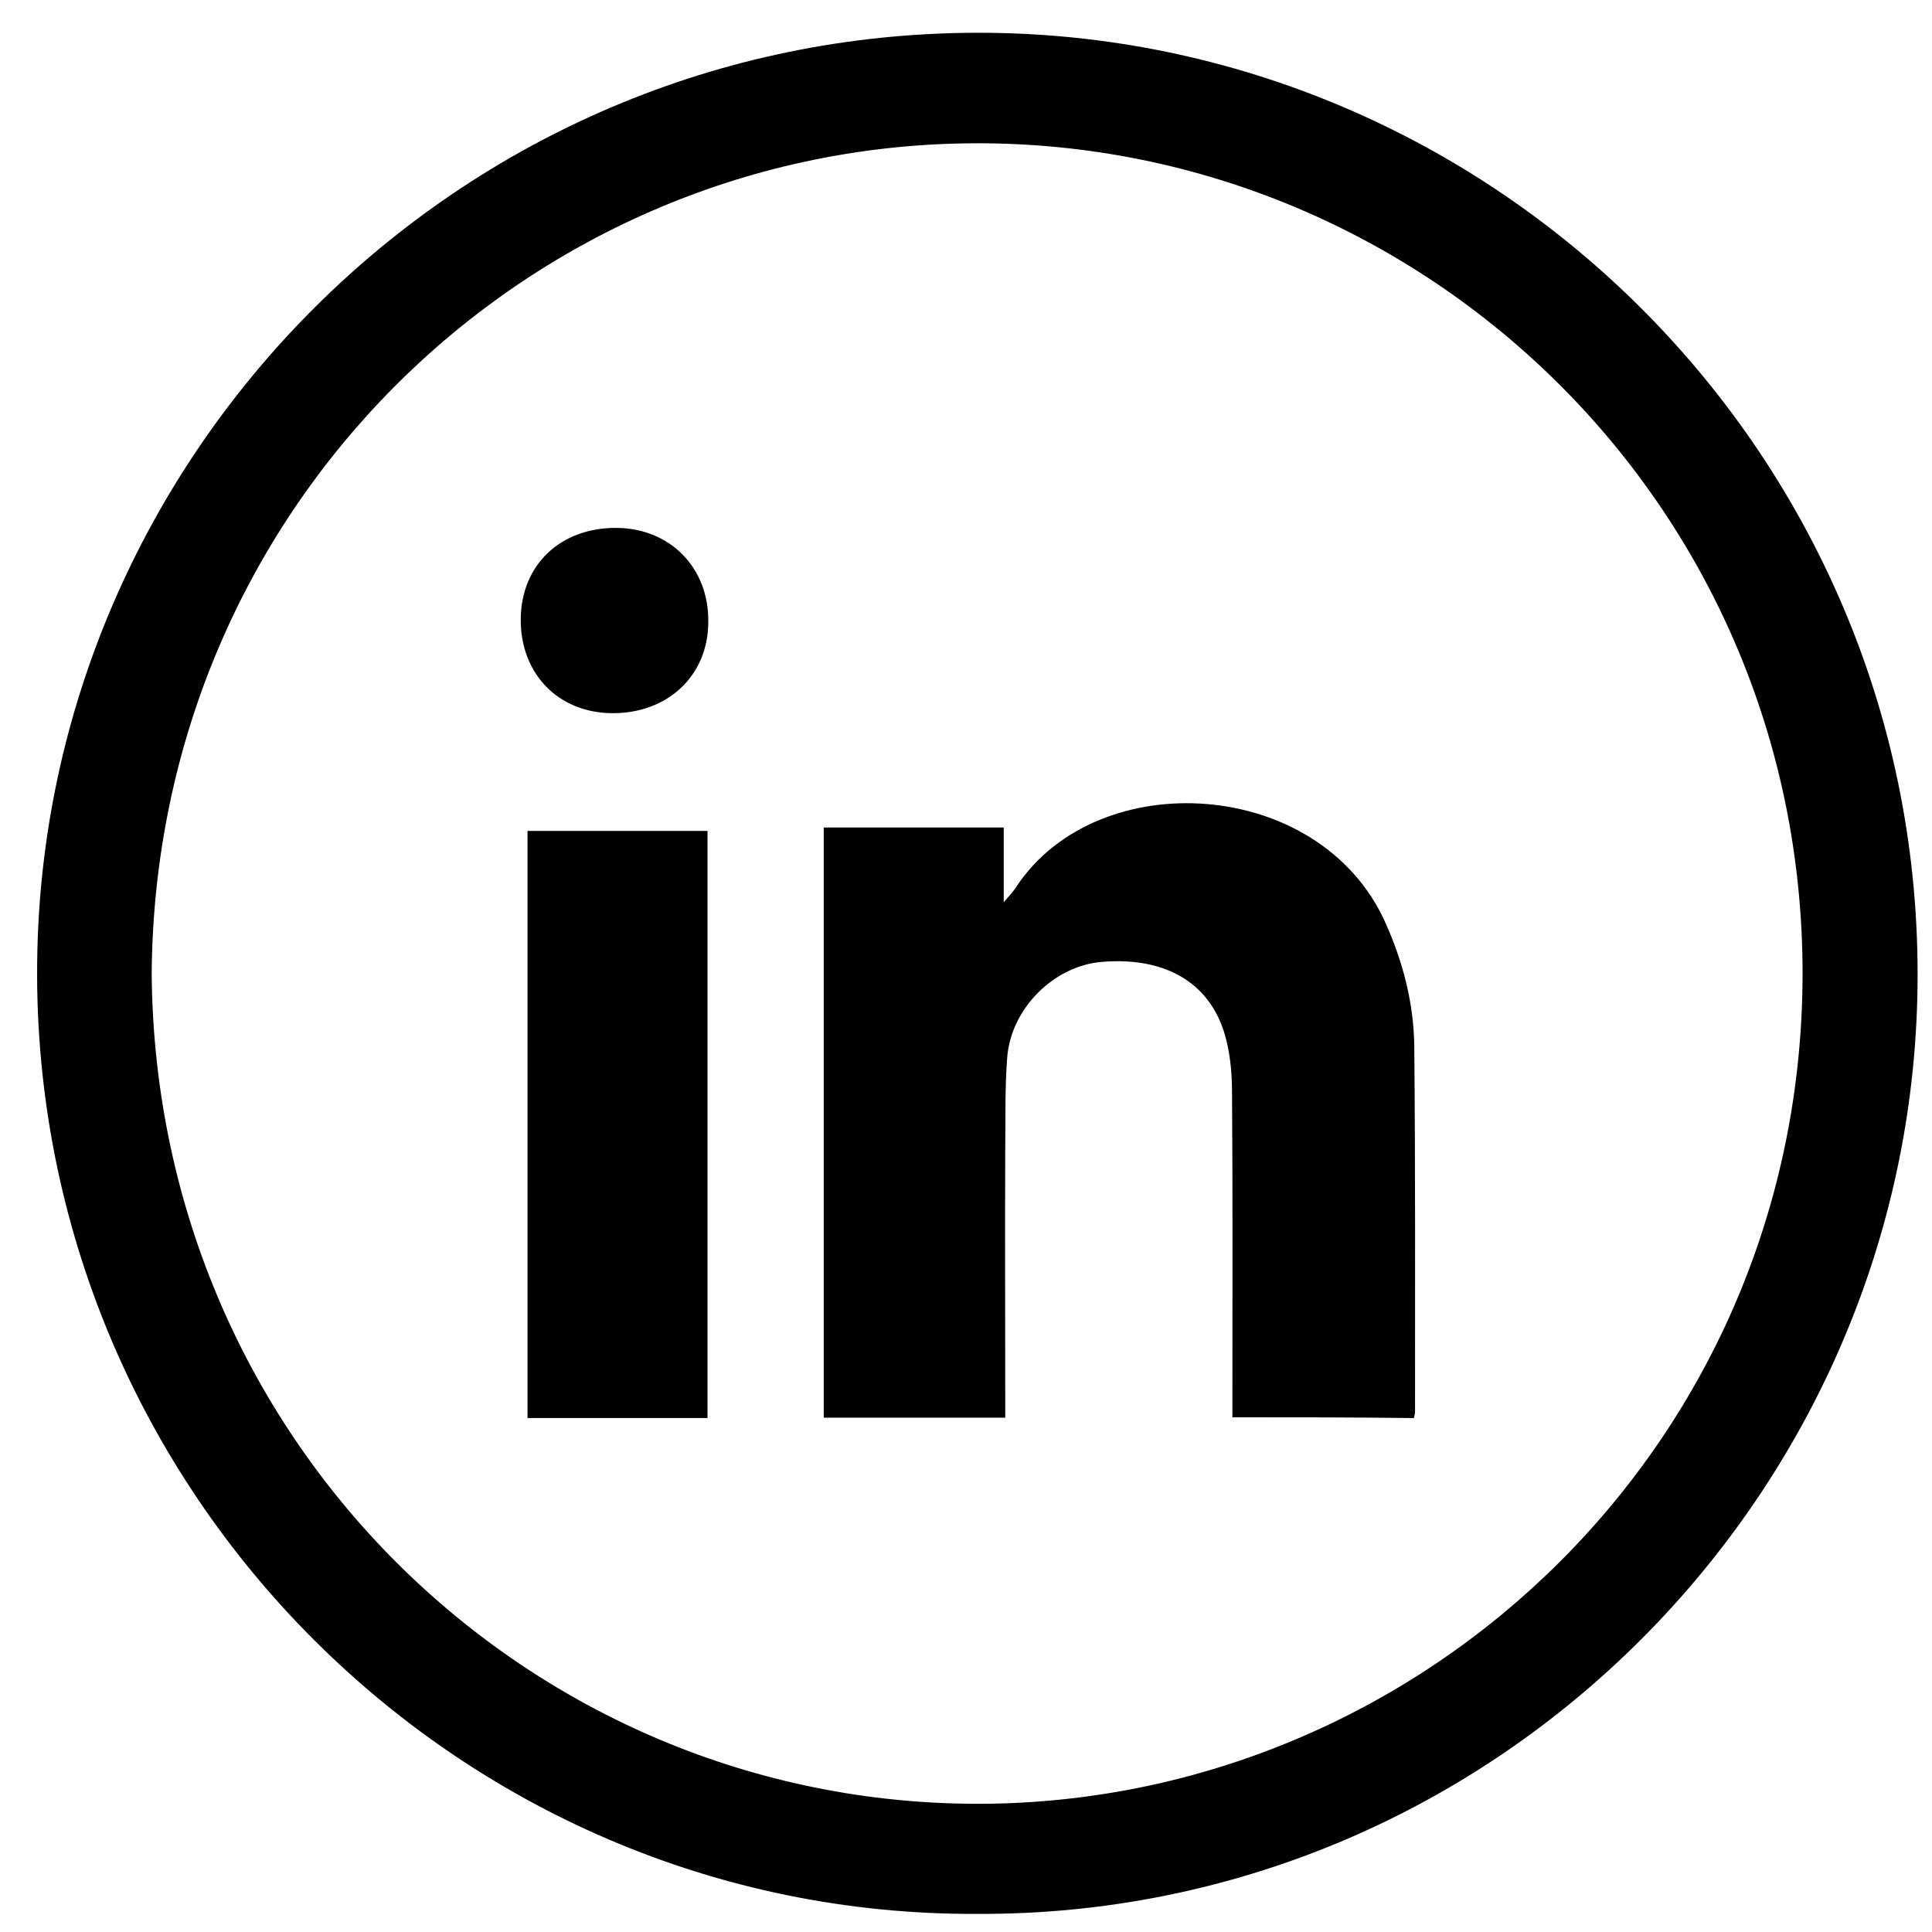
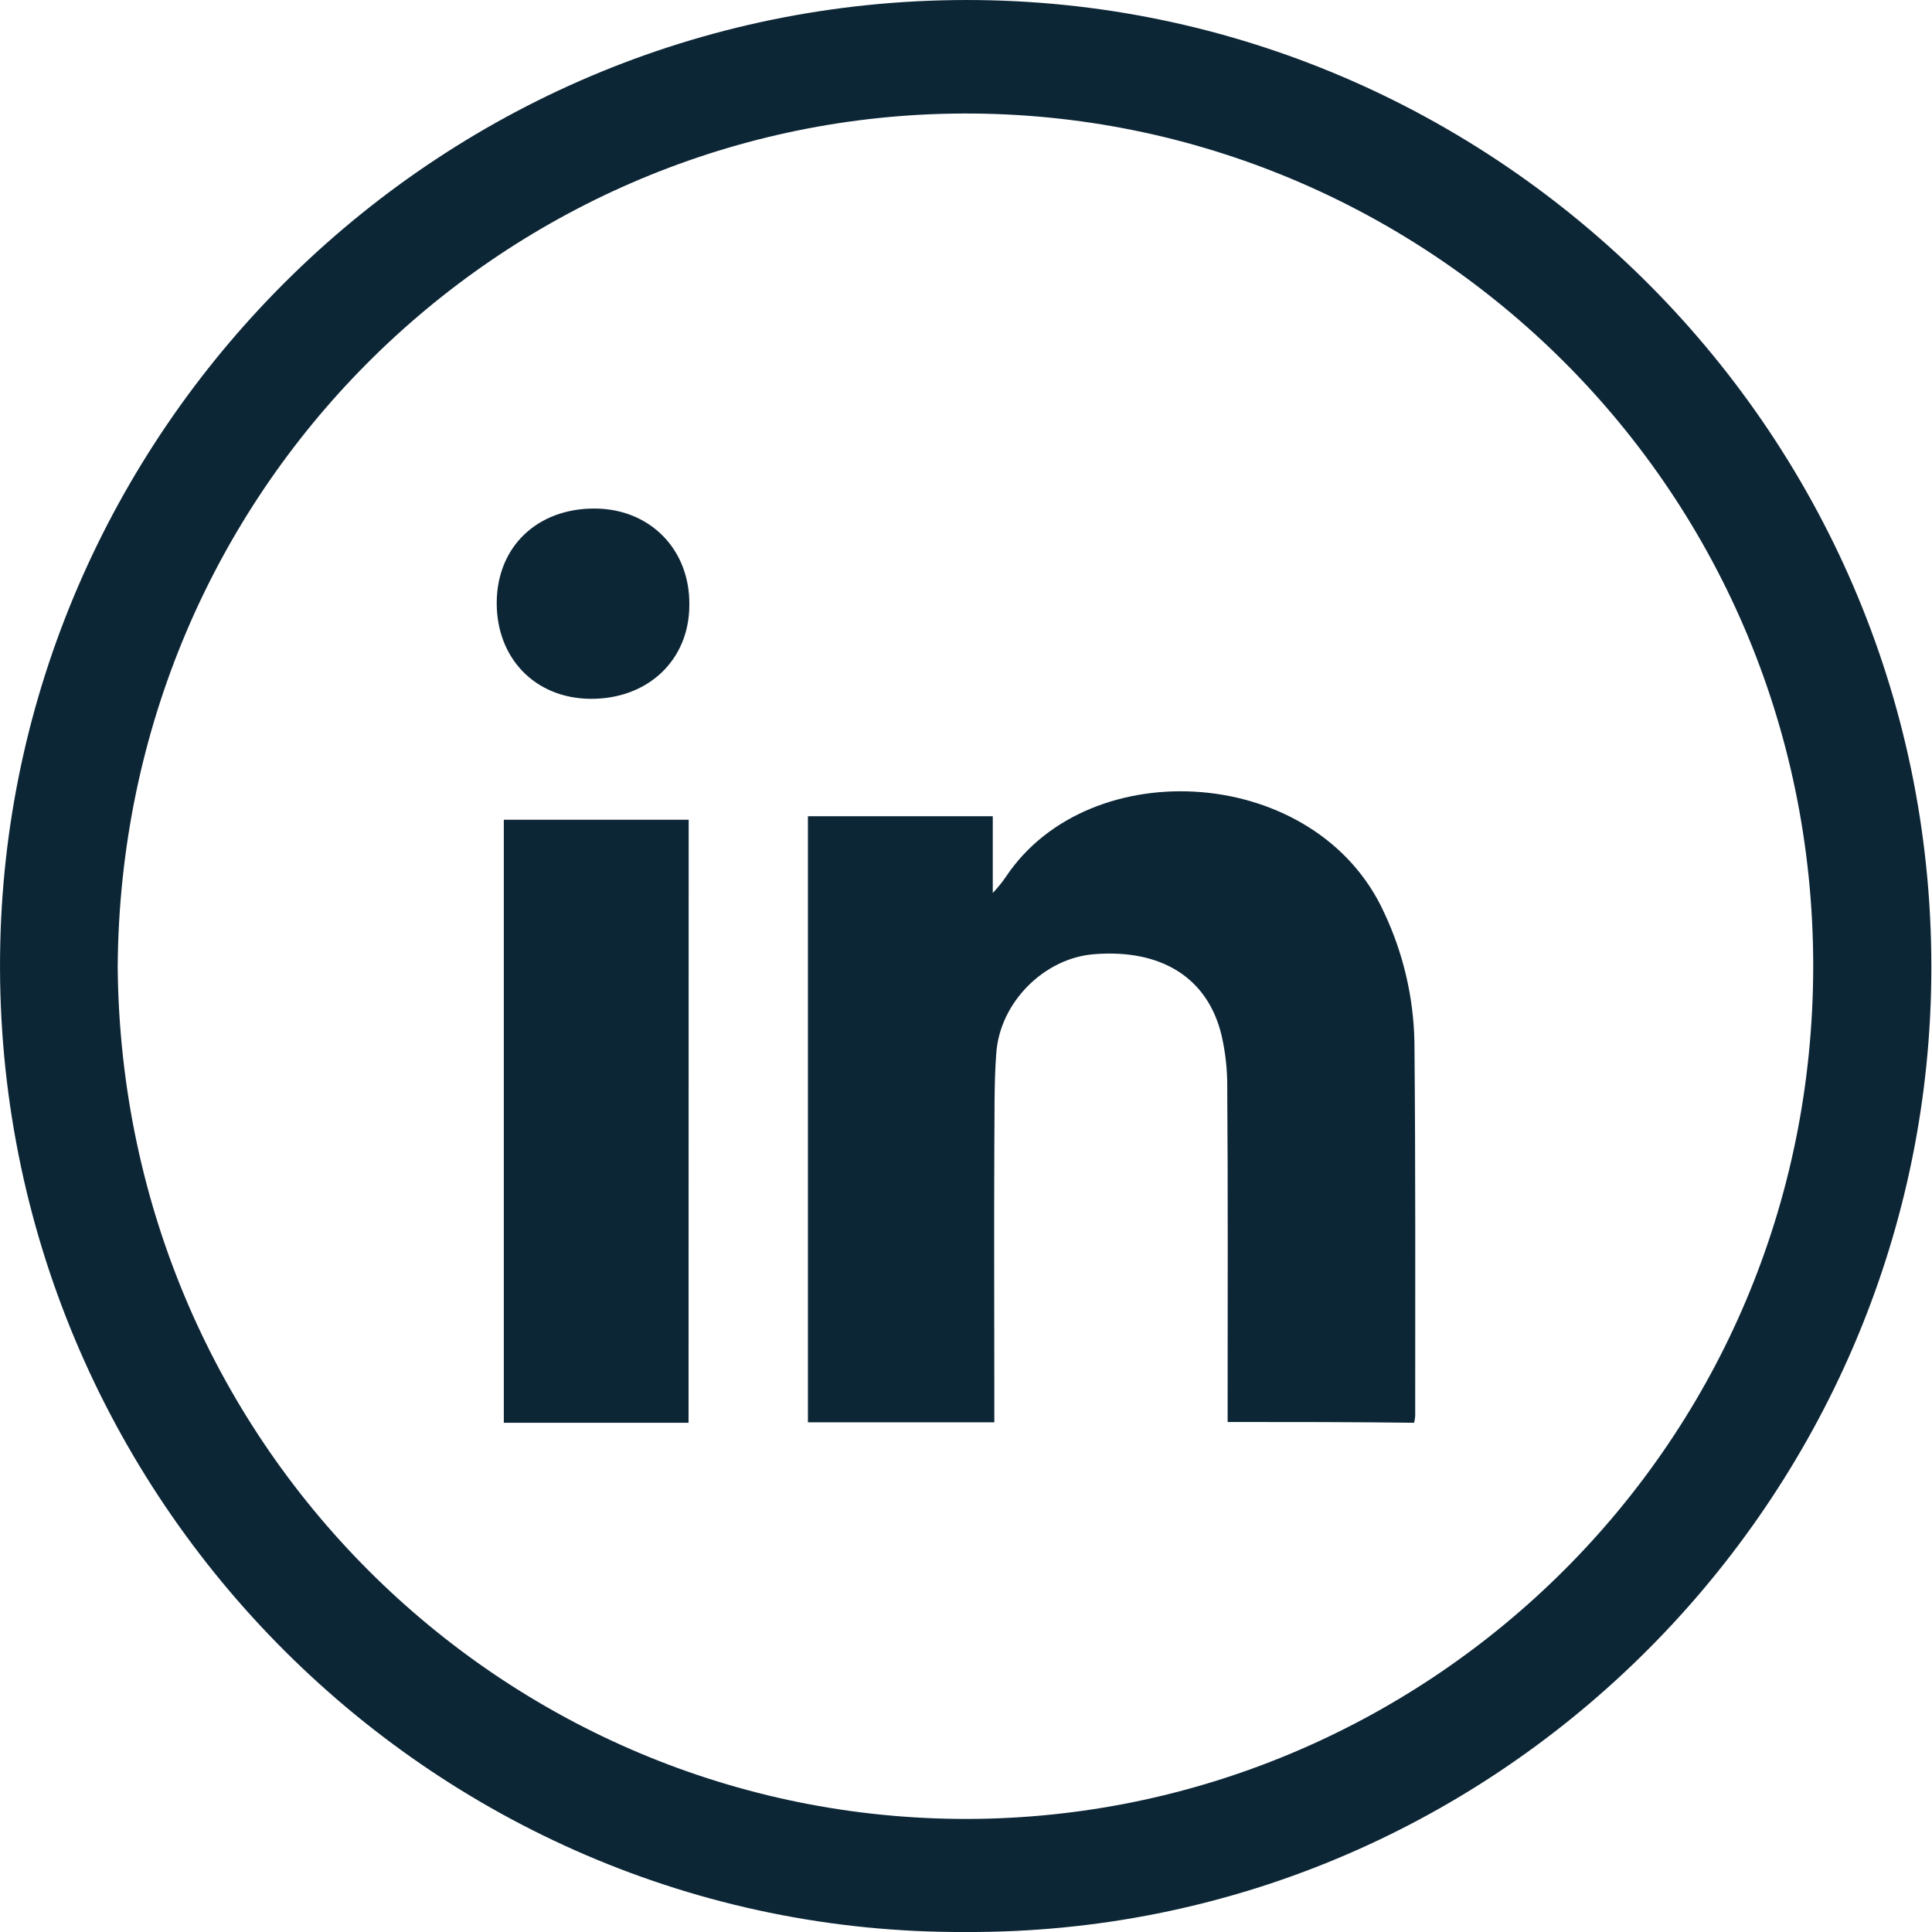
- <svg xmlns="http://www.w3.org/2000/svg" enable-background="new 0 0 512 512" id="Layer_1" version="1.1" viewBox="0 0 512 512" xml:space="preserve">
-   <g>
-     <path d="M259,507.2C120.4,507.9,6.7,392.7,9.9,252.1c3-134,114.1-245,252.4-243.4c136.6,1.6,249.4,115.4,245.8,256   C504.7,398.1,394.7,507.8,259,507.2z M40.2,258.2C41.3,383.5,142.6,479.8,262.4,478c116.2-1.8,215.2-96.4,215.3-220   c0-125.2-102.1-222-222.2-220C139.1,39.9,41,134.7,40.2,258.2z" />
-     <path d="M326.6,375.6c0-2.2,0-4.1,0-6.1c0-26.7,0.1-53.3-0.1-80c0-4.6-0.4-9.4-1.5-13.8c-3.6-14.8-15.6-22.2-32.9-20.8   c-12.8,1-24.3,12.4-25.2,25.6c-0.6,8-0.4,16-0.5,24c-0.1,21.7,0,43.3,0,65c0,2,0,3.9,0,6.2c-16.2,0-32,0-48.1,0   c0-52,0-104.1,0-156.4c15.7,0,31.4,0,47.7,0c0,6.1,0,12.3,0,19.8c1.7-2,2.7-3,3.4-4.2c21.6-32.4,80.2-28.9,97.6,9.3   c4.8,10.6,7.7,21.7,7.8,33.3c0.3,32.1,0.2,64.3,0.2,96.5c0,0.5-0.1,1-0.3,1.8C358.9,375.6,343,375.6,326.6,375.6z" />
-     <path d="M187.5,375.8c-16.1,0-31.7,0-47.7,0c0-51.9,0-103.6,0-155.6c15.9,0,31.6,0,47.7,0C187.5,271.9,187.5,323.6,187.5,375.8z" />
-     <path d="M162.2,189c-14.3-0.1-24.3-10.5-24.2-24.9s10.5-24.3,25.4-24.2c14.2,0.1,24.5,10.6,24.3,24.9   C187.7,179,177,189.1,162.2,189z" />
+ <svg xmlns="http://www.w3.org/2000/svg" viewBox="0 0 498.35 498.52">
+   <defs>
+     <style>.cls-1{fill:#0d2636;}</style>
+   </defs>
+   <g id="Layer_2" data-name="Layer 2">
+     <g id="Layer_1-2" data-name="Layer 1">
+       <path class="cls-1" d="M249.17,498.52c-138.6.7-252.3-114.5-249.1-255.1,3-134,114.1-245,252.4-243.4,136.6,1.6,249.4,115.4,245.8,256C494.87,389.42,384.87,499.12,249.17,498.52Zm-218.8-249c1.1,125.3,102.4,221.6,222.2,219.8,116.2-1.8,215.2-96.4,215.3-220,0-125.2-102.1-222-222.2-220C129.27,31.22,31.17,126,30.37,249.52Z" />
+       <path class="cls-1" d="M316.77,366.92v-6.1c0-26.7.1-53.3-.1-80a57.8,57.8,0,0,0-1.5-13.8c-3.6-14.8-15.6-22.2-32.9-20.8-12.8,1-24.3,12.4-25.2,25.6-.6,8-.4,16-.5,24-.1,21.7,0,43.3,0,65V367h-48.1V210.62h47.7v19.8a34.52,34.52,0,0,0,3.4-4.2c21.6-32.4,80.2-28.9,97.6,9.3a82.06,82.06,0,0,1,7.8,33.3c.3,32.1.2,64.3.2,96.5a7.39,7.39,0,0,1-.3,1.8C349.07,366.92,333.17,366.92,316.77,366.92Z" />
+       <path class="cls-1" d="M177.67,367.12H130V211.52h47.7Z" />
+       <path class="cls-1" d="M152.37,180.32c-14.3-.1-24.3-10.5-24.2-24.9s10.5-24.3,25.4-24.2c14.2.1,24.5,10.6,24.3,24.9C177.87,170.32,167.17,180.42,152.37,180.32Z" />
+     </g>
  </g>
</svg>
